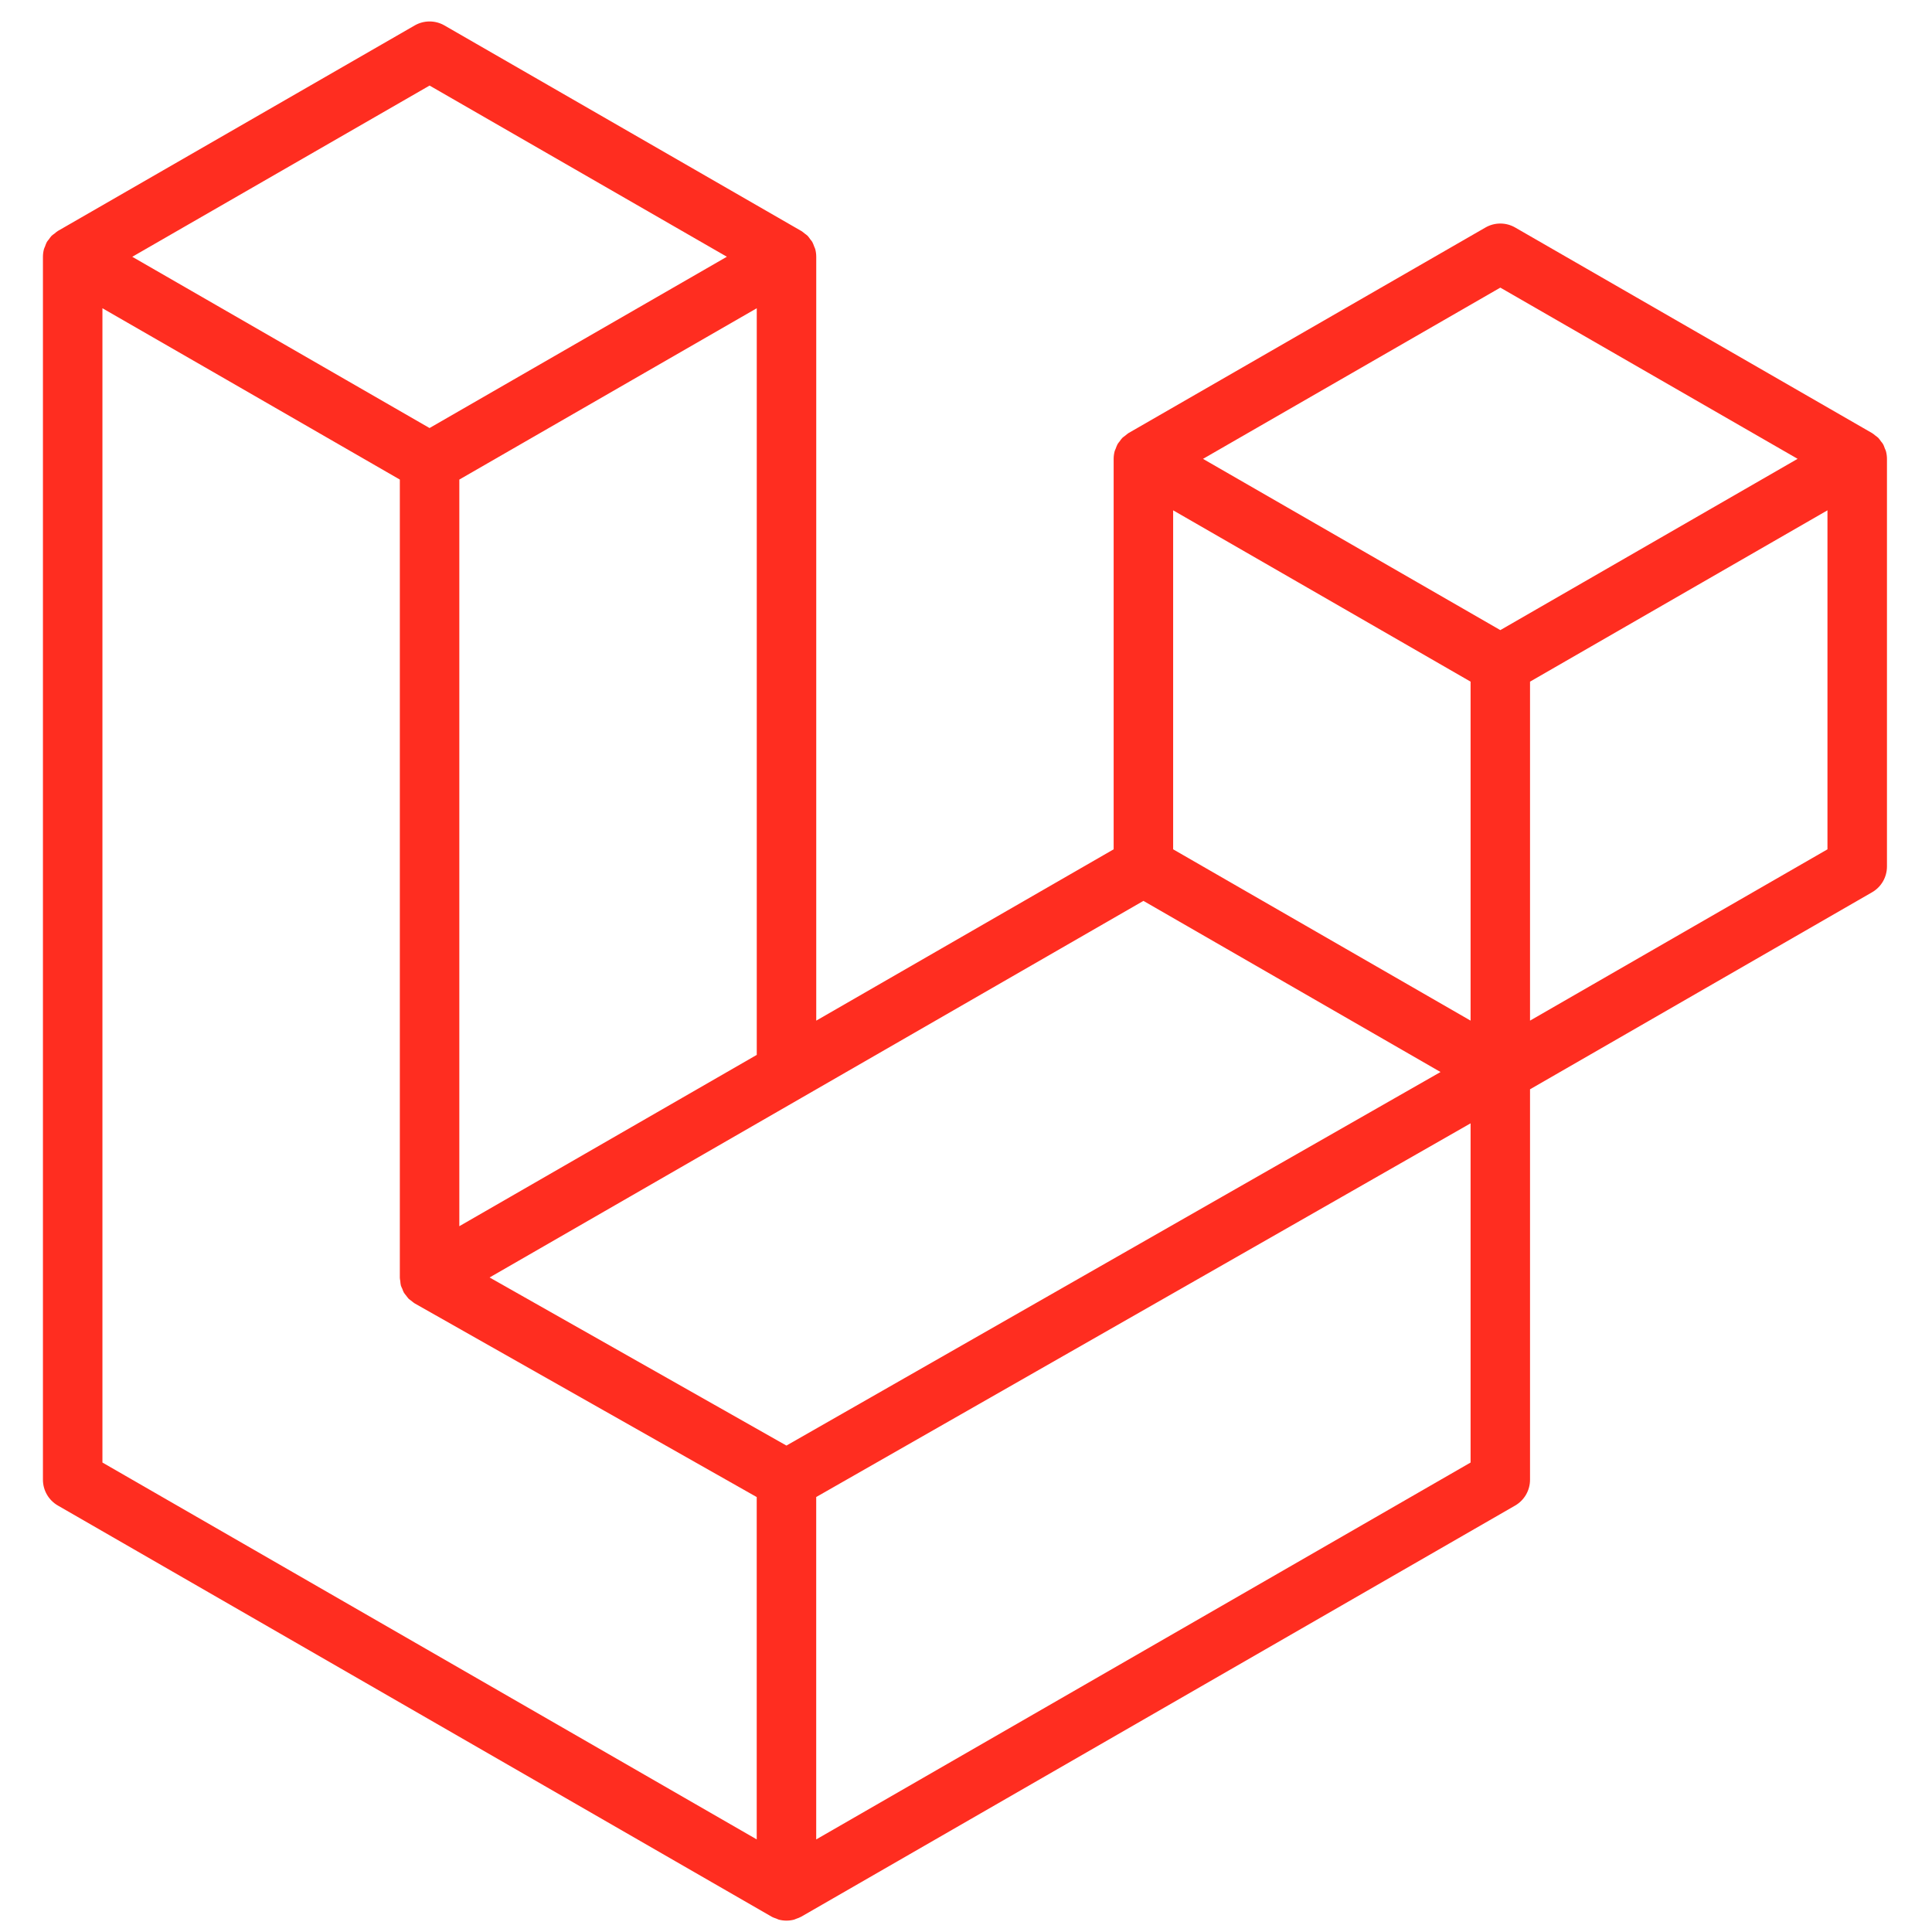
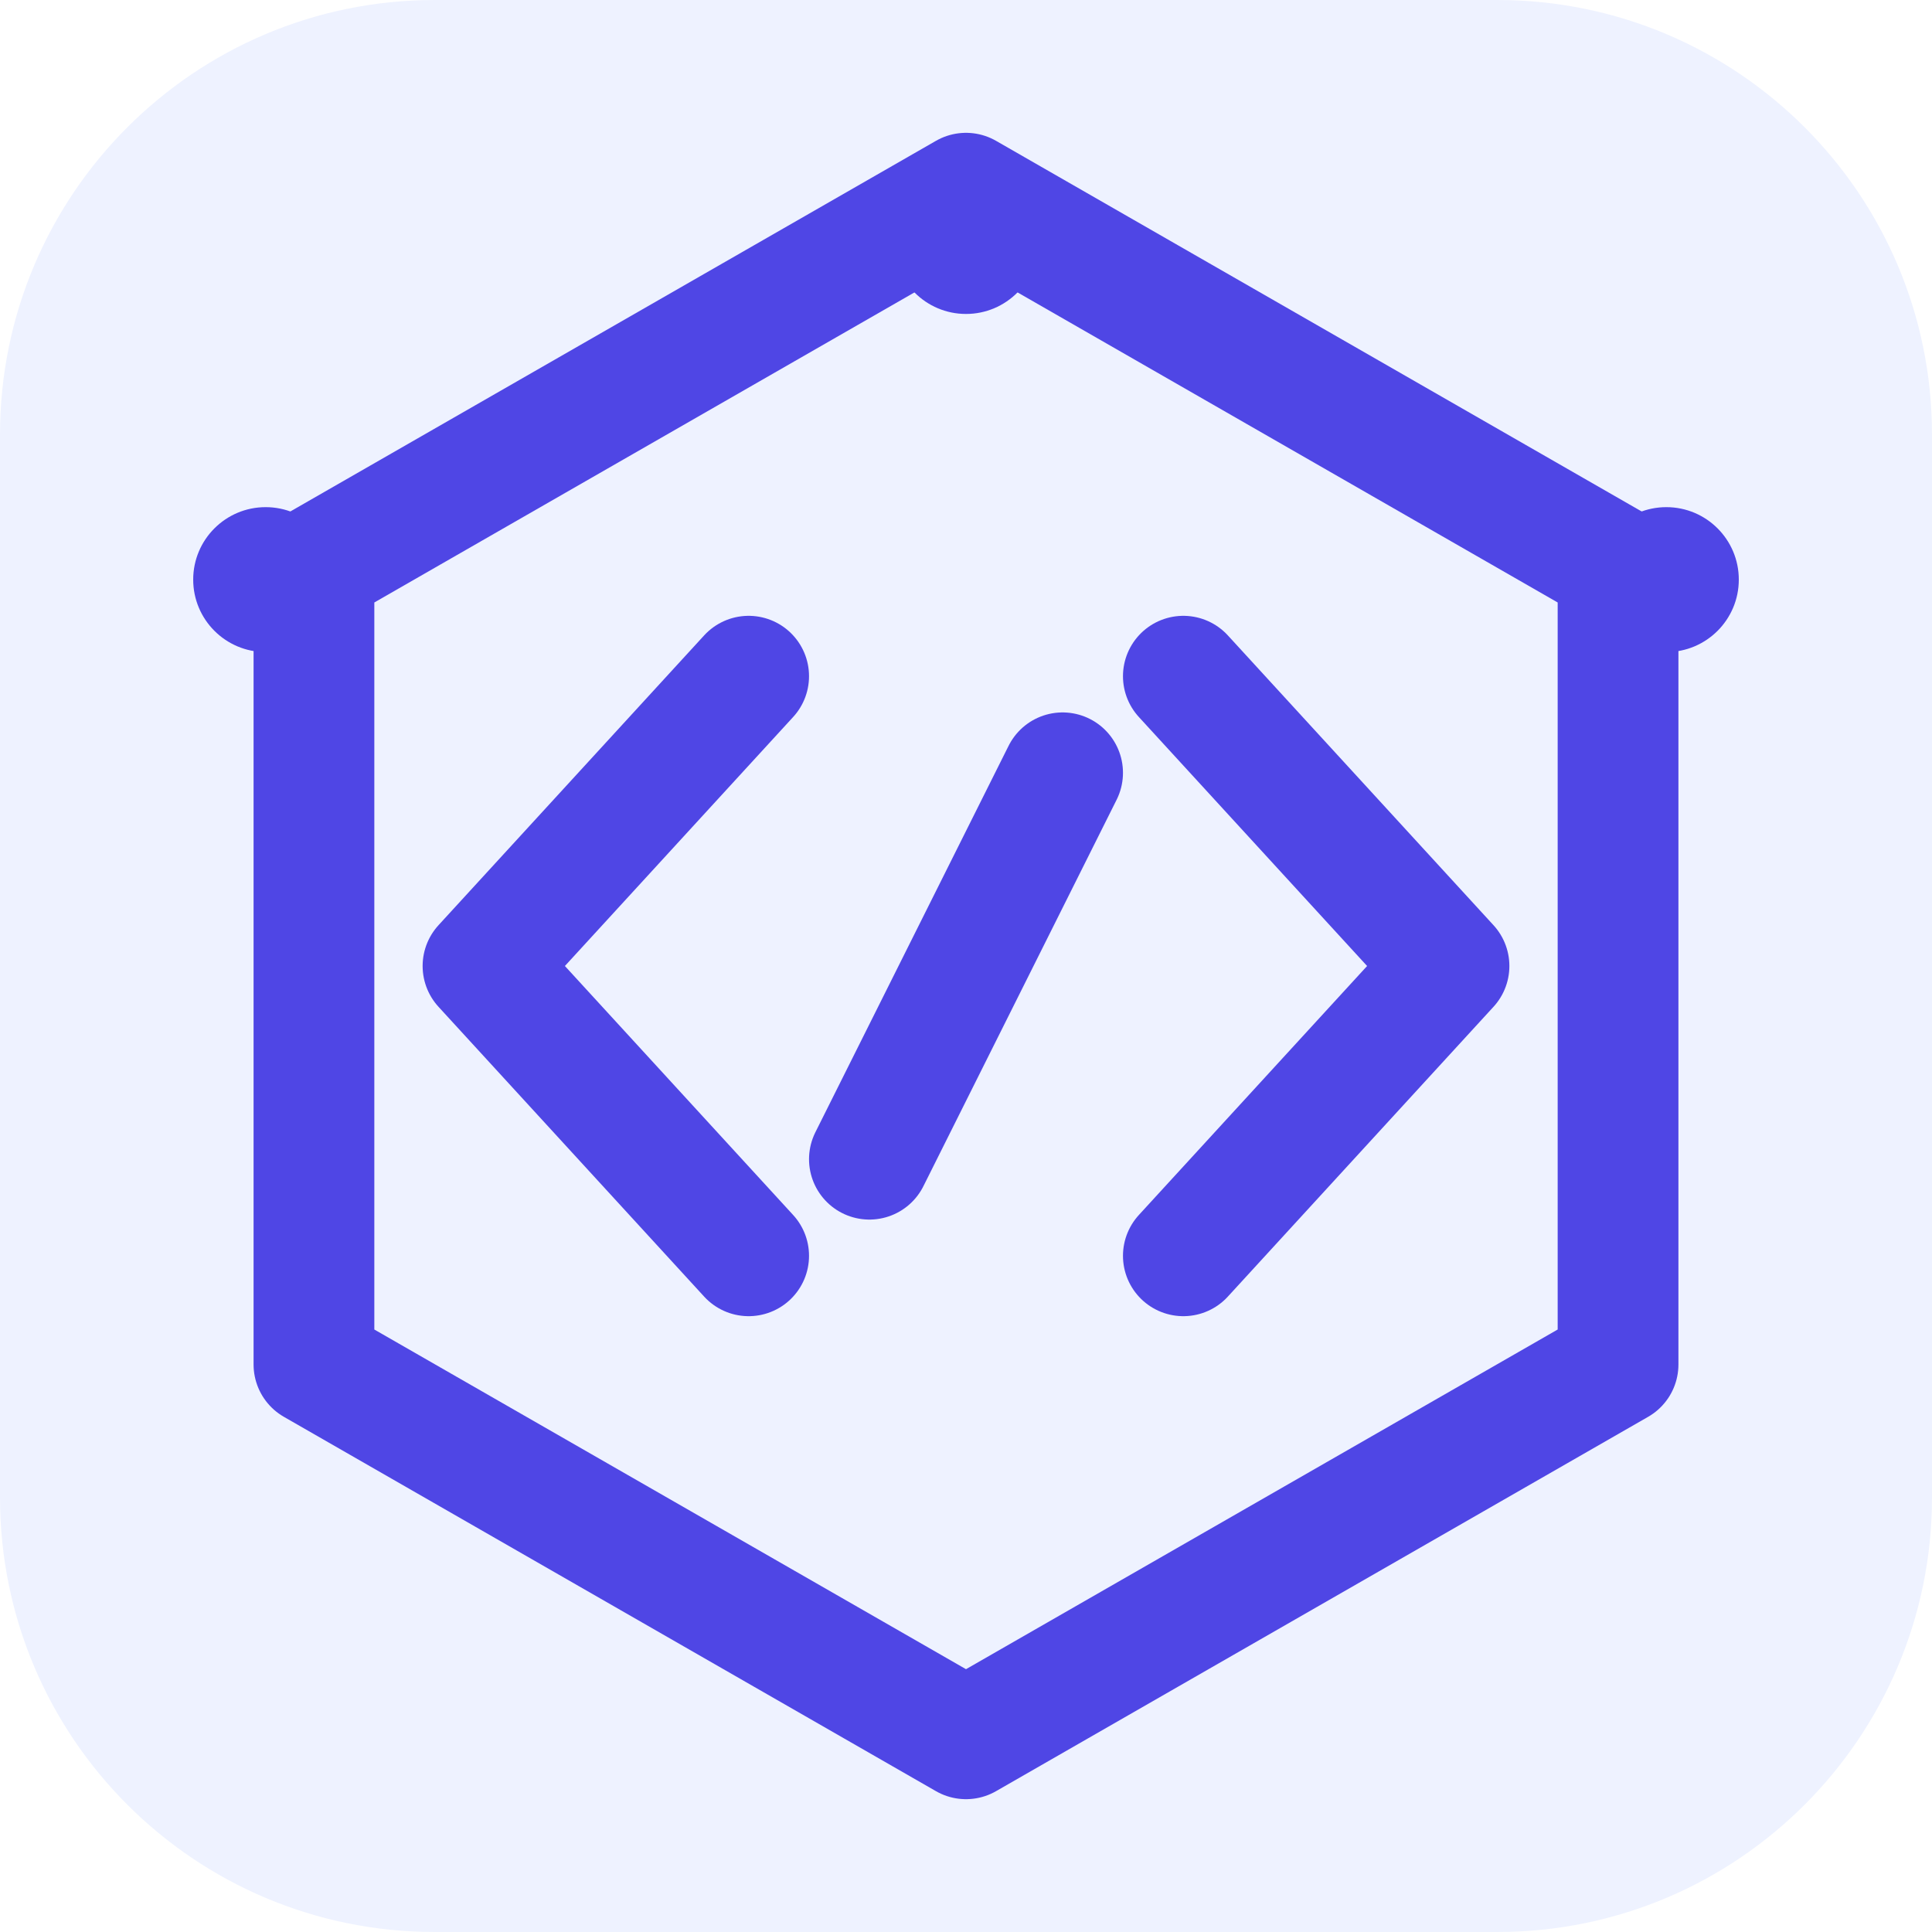
- <svg xmlns="http://www.w3.org/2000/svg" width="166" height="166" viewBox="0 0 166 166" fill="none">
-   <path fill-rule="evenodd" clip-rule="evenodd" d="M162.041 38.759C162.099 38.977 162.129 39.201 162.13 39.426V74.452C162.13 74.902 162.011 75.344 161.786 75.733C161.561 76.122 161.237 76.444 160.847 76.668L131.462 93.594V127.141C131.462 128.054 130.977 128.897 130.186 129.357L68.847 164.683C68.707 164.763 68.554 164.814 68.401 164.868C68.343 164.887 68.289 164.922 68.228 164.938C67.8 165.051 67.349 165.051 66.92 164.938C66.85 164.919 66.786 164.881 66.719 164.855C66.579 164.804 66.432 164.76 66.298 164.683L4.972 129.357C4.583 129.133 4.259 128.81 4.034 128.421C3.808 128.032 3.69 127.591 3.689 127.141L3.689 22.063C3.689 21.834 3.721 21.61 3.779 21.393C3.798 21.32 3.843 21.253 3.868 21.179C3.916 21.045 3.961 20.908 4.031 20.783C4.079 20.7 4.149 20.633 4.206 20.557C4.28 20.454 4.347 20.349 4.433 20.26C4.506 20.186 4.602 20.132 4.685 20.068C4.778 19.992 4.861 19.909 4.966 19.848L35.633 2.185C36.022 1.961 36.462 1.844 36.91 1.844C37.358 1.844 37.798 1.961 38.186 2.185L68.851 19.848H68.857C68.959 19.912 69.045 19.992 69.138 20.065C69.221 20.129 69.313 20.186 69.387 20.257C69.476 20.349 69.54 20.454 69.616 20.557C69.671 20.633 69.744 20.7 69.789 20.783C69.862 20.911 69.904 21.045 69.955 21.179C69.98 21.253 70.025 21.32 70.044 21.396C70.103 21.614 70.133 21.838 70.133 22.063V87.694L95.686 72.974V39.423C95.686 39.2 95.718 38.973 95.775 38.759C95.798 38.683 95.839 38.615 95.865 38.542C95.916 38.408 95.96 38.271 96.031 38.146C96.079 38.063 96.149 37.996 96.203 37.92C96.279 37.818 96.343 37.712 96.433 37.623C96.506 37.549 96.599 37.495 96.681 37.431C96.777 37.355 96.86 37.272 96.962 37.211L127.633 19.548C128.021 19.324 128.461 19.206 128.91 19.206C129.358 19.206 129.798 19.324 130.186 19.548L160.85 37.211C160.959 37.275 161.042 37.355 161.137 37.428C161.217 37.492 161.31 37.549 161.383 37.62C161.473 37.712 161.536 37.818 161.613 37.92C161.67 37.996 161.741 38.063 161.785 38.146C161.859 38.271 161.9 38.408 161.951 38.542C161.98 38.615 162.021 38.683 162.041 38.759ZM157.018 72.974V43.848L146.287 50.028L131.462 58.568V87.694L157.021 72.974H157.018ZM126.354 125.663V96.518L111.771 104.85L70.13 128.626V158.046L126.354 125.663ZM8.801 26.485V125.663L65.018 158.043V128.629L35.649 112L35.64 111.994L35.627 111.988C35.528 111.93 35.445 111.847 35.353 111.777C35.273 111.713 35.18 111.662 35.11 111.592L35.104 111.582C35.021 111.502 34.963 111.403 34.893 111.314C34.829 111.228 34.753 111.154 34.702 111.065L34.699 111.055C34.641 110.96 34.606 110.845 34.565 110.736C34.523 110.64 34.469 110.551 34.443 110.449C34.411 110.328 34.405 110.197 34.392 110.072C34.379 109.976 34.354 109.881 34.354 109.785V109.778V41.205L19.532 32.662L8.801 26.485ZM36.913 7.35L11.364 22.063L36.907 36.777L62.453 22.06L36.907 7.35H36.913ZM50.2 99.174L65.022 90.637V26.485L54.291 32.665L39.466 41.205V105.357L50.2 99.174ZM128.91 24.713L103.363 39.426L128.91 54.14L154.453 39.423L128.91 24.713ZM126.354 58.568L111.529 50.028L100.798 43.848V72.974L115.619 81.511L126.354 87.694V58.568ZM67.571 124.205L105.042 102.803L123.772 92.109L98.245 77.405L68.854 94.334L42.066 109.762L67.571 124.205Z" fill="#FF2D20" />
+ <svg xmlns="http://www.w3.org/2000/svg" viewBox="0 0 40 40" fill="none">
+   <rect width="40" height="40" rx="9" fill="#EEF2FF" />
+   <path d="M20 4L33.5 11.75V28.25L20 36L6.5 28.25V11.75L20 4Z" stroke="#4F46E5" stroke-width="2.5" stroke-linejoin="round" />
+   <path d="M15.5 14L10 20L15.5 26" stroke="#4F46E5" stroke-width="2.5" stroke-linecap="round" stroke-linejoin="round" />
+   <path d="M24.5 14L30 20L24.5 26" stroke="#4F46E5" stroke-width="2.5" stroke-linecap="round" stroke-linejoin="round" />
+   <path d="M22 16L18 24" stroke="#4F46E5" stroke-width="2.5" stroke-linecap="round" />
+   <circle cx="20" cy="5" r="1.5" fill="#4F46E5" />
+   <circle cx="5.5" cy="12" r="1.5" fill="#4F46E5" />
+   <circle cx="34.5" cy="12" r="1.5" fill="#4F46E5" />
</svg>
